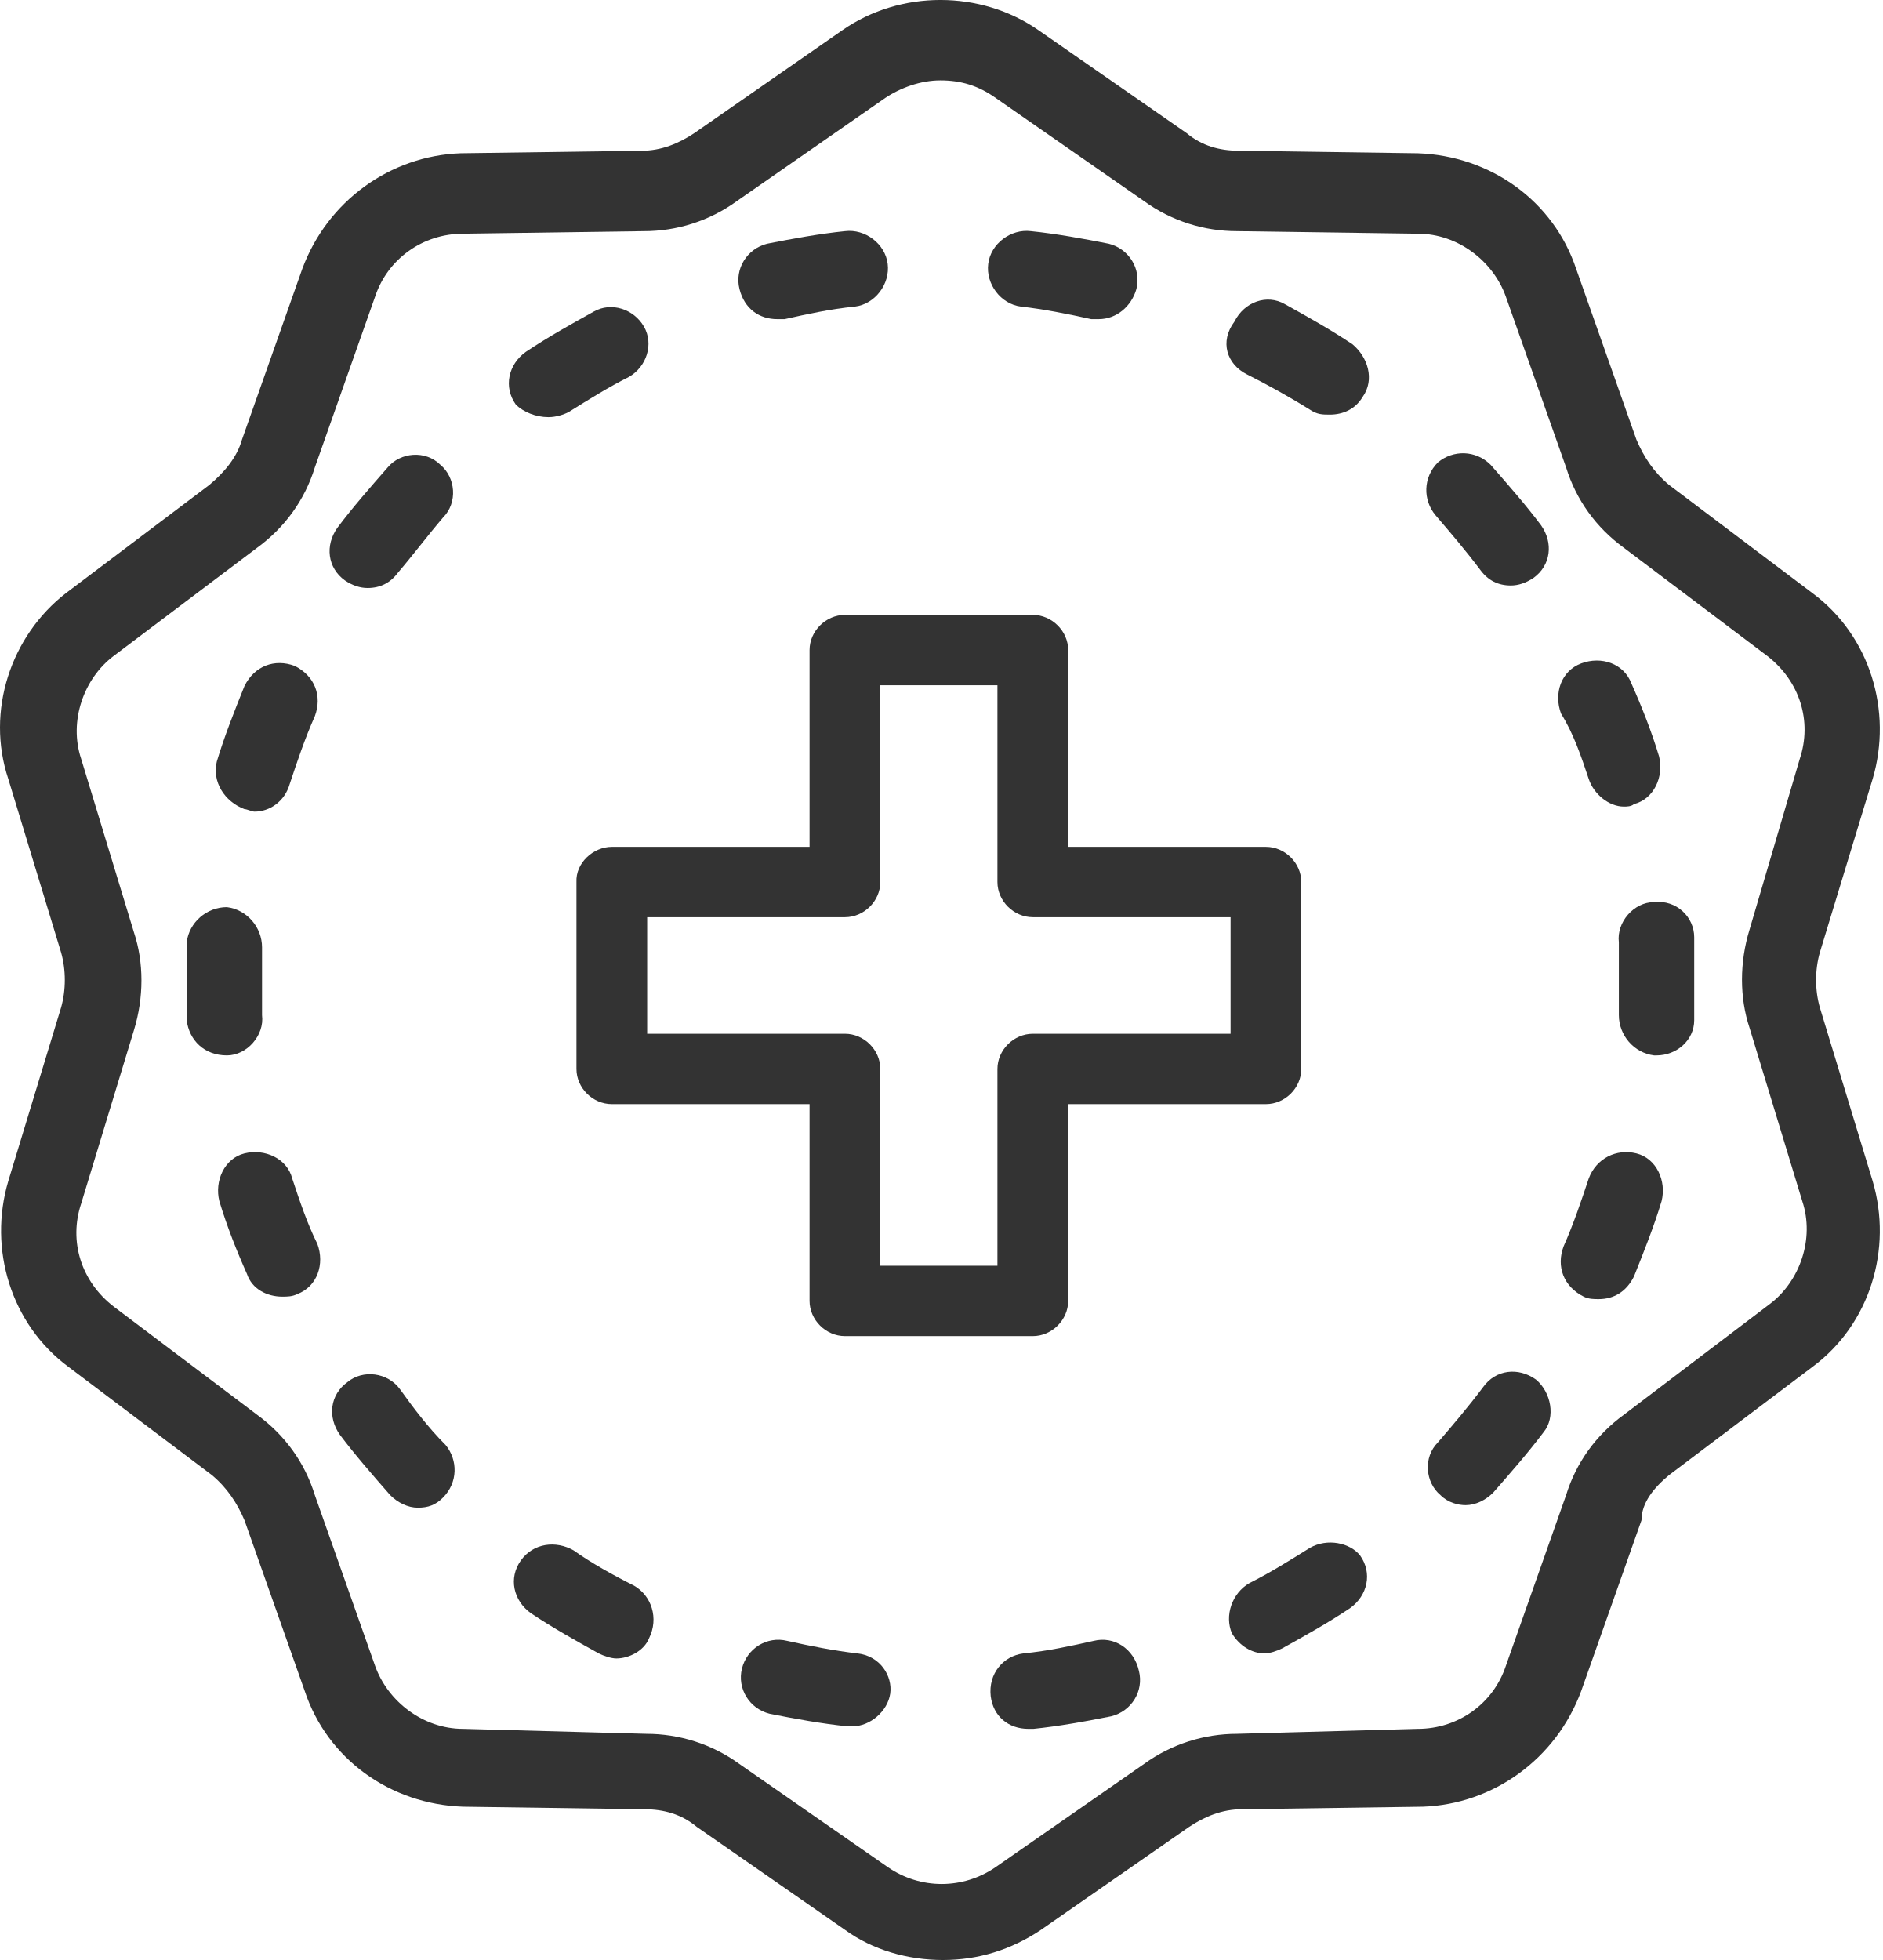
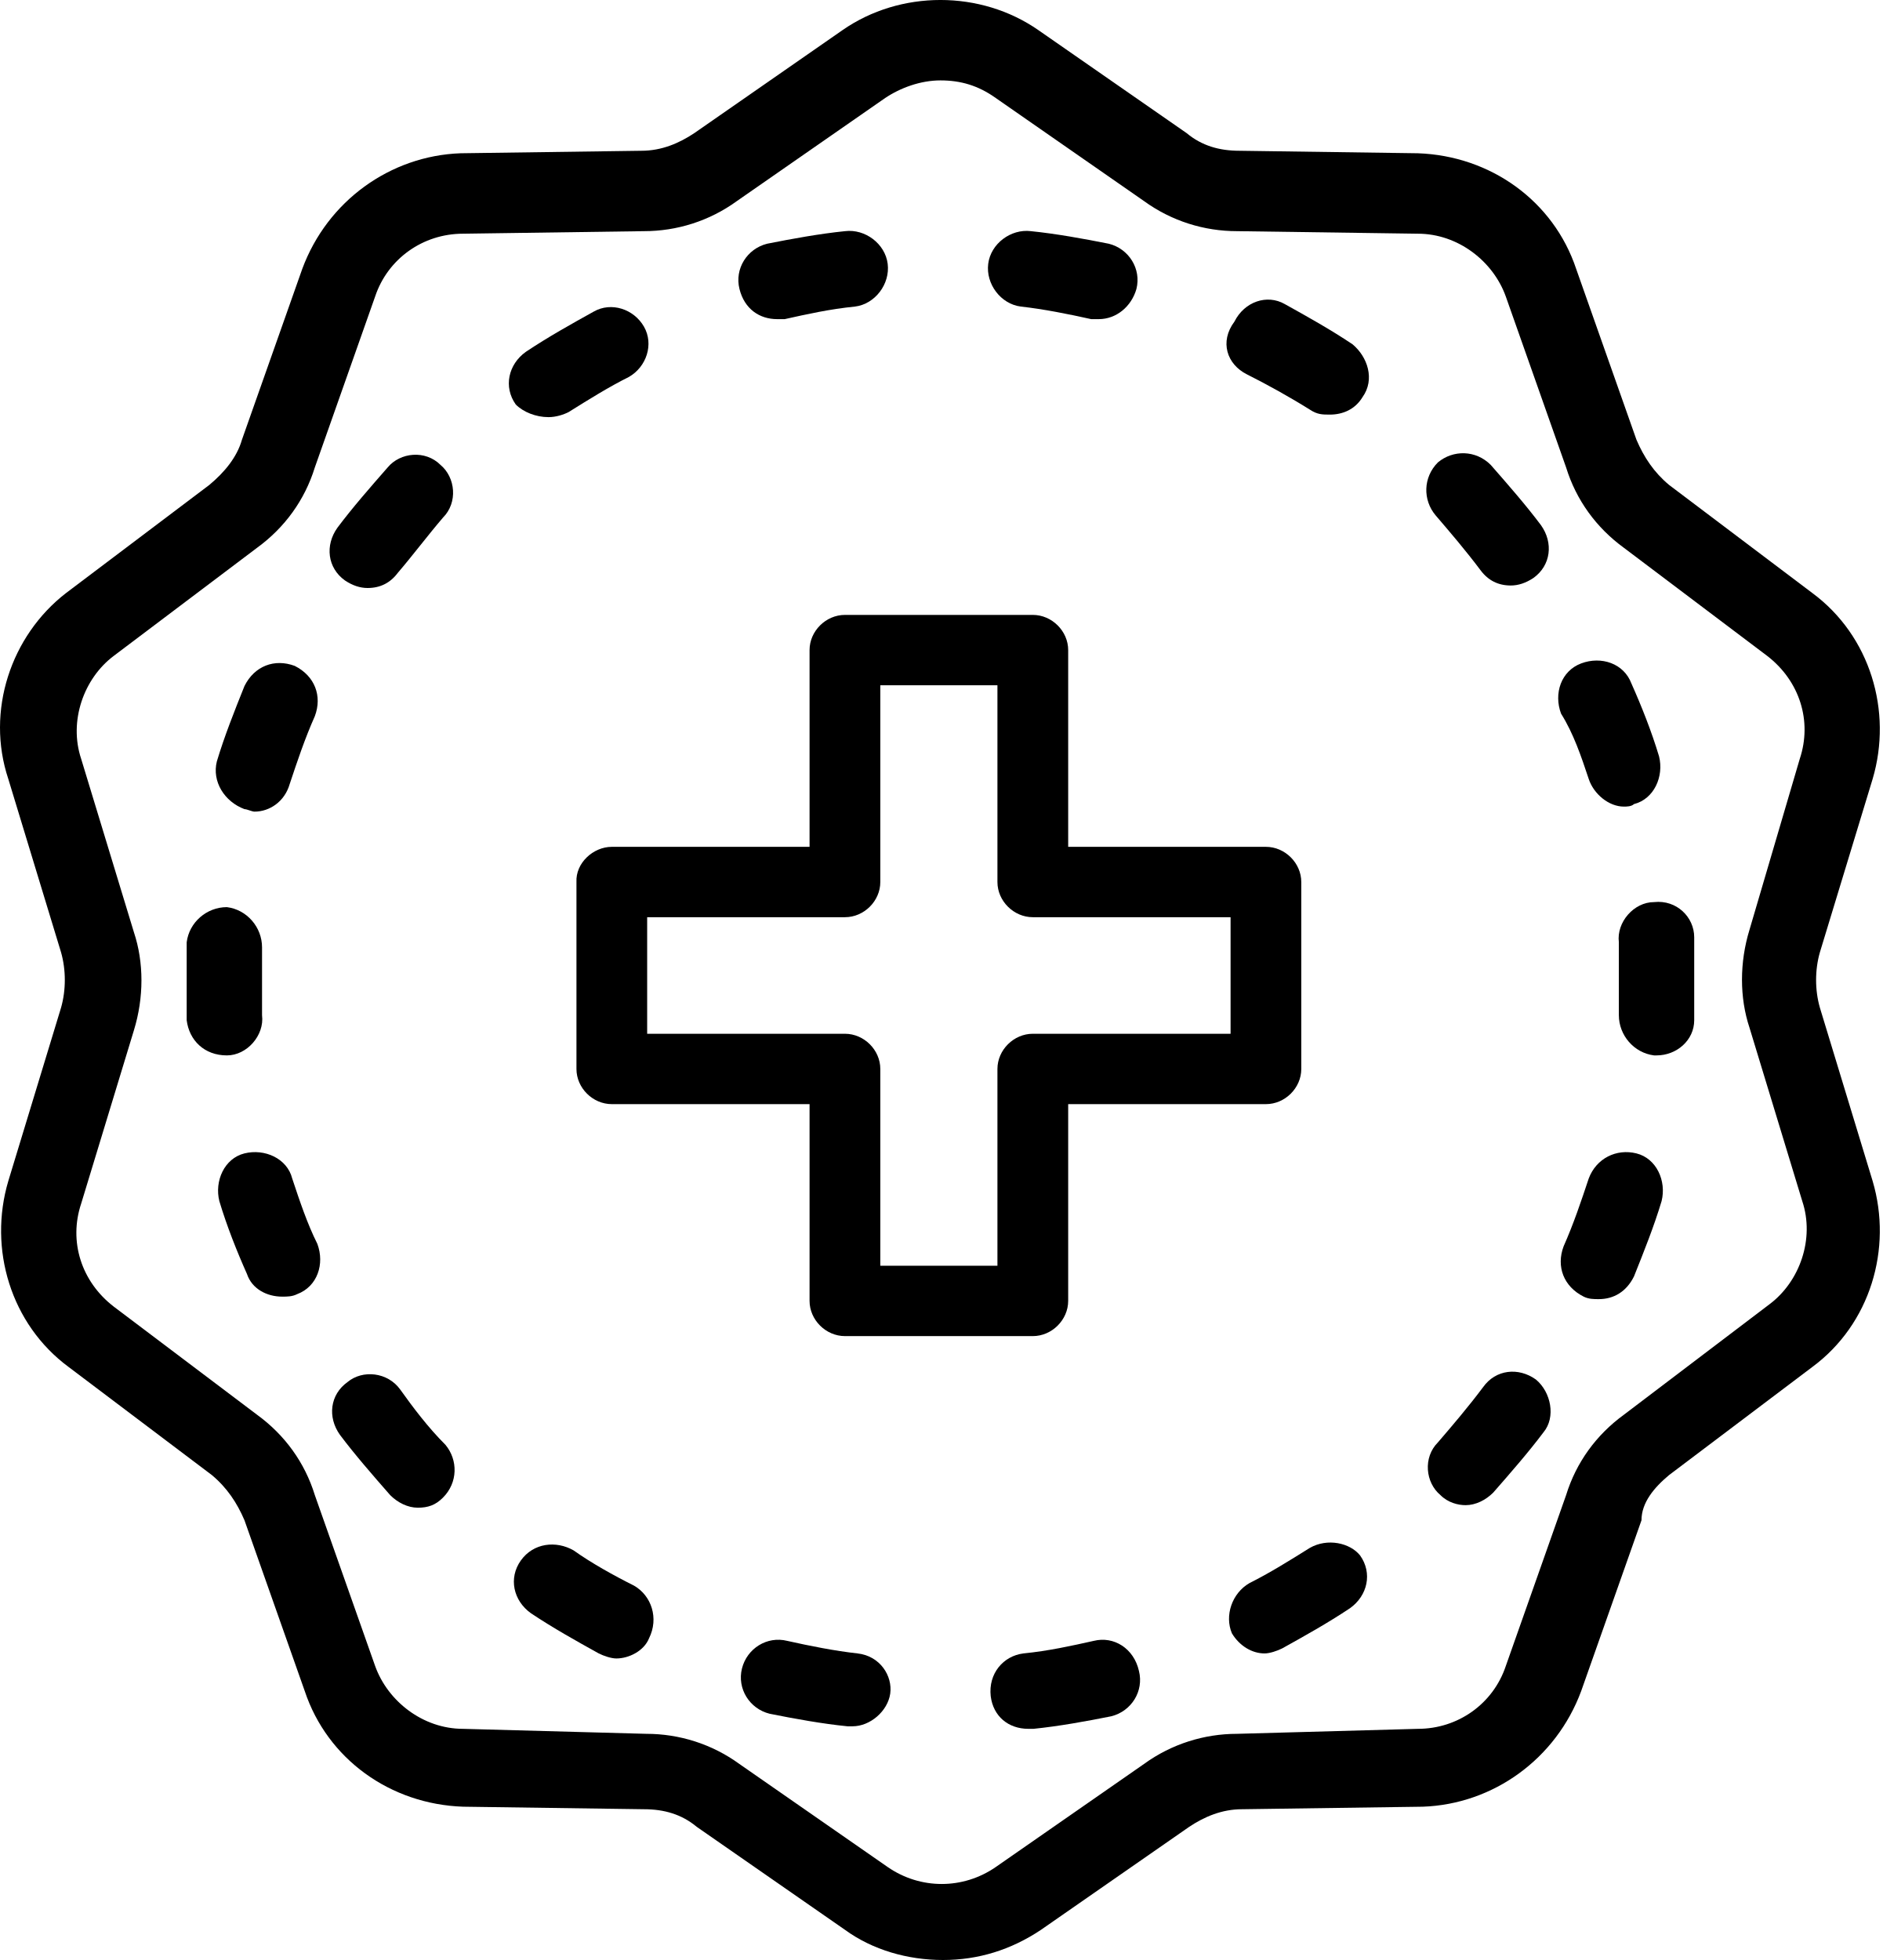
- <svg xmlns="http://www.w3.org/2000/svg" width="49" height="51" viewBox="0 0 49 51" fill="none">
-   <path d="M43.435 38.381L47.162 35.569C48.666 34.458 49.254 32.496 48.731 30.731L47.358 26.219C47.227 25.762 47.227 25.238 47.358 24.781L48.731 20.269C49.254 18.504 48.666 16.542 47.162 15.431L43.435 12.619C43.042 12.292 42.781 11.9 42.585 11.442L41.016 6.996C40.427 5.231 38.792 4.054 36.896 3.988L32.254 3.923C31.731 3.923 31.273 3.792 30.881 3.465L27.023 0.785C25.519 -0.262 23.427 -0.262 21.923 0.785L18.066 3.465C17.673 3.727 17.216 3.923 16.692 3.923L11.985 3.988C10.154 4.054 8.519 5.231 7.866 6.996L6.296 11.442C6.166 11.9 5.839 12.292 5.446 12.619L1.719 15.431C0.281 16.542 -0.373 18.504 0.216 20.269L1.589 24.781C1.719 25.238 1.719 25.762 1.589 26.219L0.216 30.731C-0.308 32.496 0.281 34.458 1.785 35.569L5.512 38.381C5.904 38.708 6.166 39.1 6.362 39.558L7.931 44.004C8.519 45.769 10.154 46.946 12.05 47.011L16.758 47.077C17.281 47.077 17.739 47.208 18.131 47.535L21.989 50.215C22.708 50.739 23.623 51 24.539 51C25.454 51 26.304 50.739 27.089 50.215L30.946 47.535C31.339 47.273 31.796 47.077 32.319 47.077L37.027 47.011C38.858 46.946 40.492 45.769 41.146 44.004L42.716 39.558C42.716 39.1 43.042 38.708 43.435 38.381ZM42.258 36.812C41.539 37.335 41.016 38.054 40.754 38.904L39.185 43.35C38.858 44.331 37.943 44.985 36.896 44.985L32.189 45.115C31.339 45.115 30.489 45.377 29.769 45.9L25.912 48.581C25.062 49.169 23.95 49.169 23.1 48.581L19.242 45.9C18.523 45.377 17.673 45.115 16.823 45.115L12.05 44.985C11.004 44.985 10.089 44.265 9.762 43.35L8.193 38.904C7.931 38.054 7.408 37.335 6.689 36.812L2.962 34C2.112 33.346 1.785 32.3 2.112 31.319L3.485 26.808C3.746 25.958 3.746 25.042 3.485 24.258L2.112 19.746C1.785 18.765 2.177 17.654 2.962 17.065L6.689 14.254C7.408 13.731 7.931 13.011 8.193 12.162L9.762 7.715C10.089 6.735 11.004 6.081 12.05 6.081L16.758 6.015C17.608 6.015 18.458 5.754 19.177 5.231L23.035 2.55C23.427 2.288 23.95 2.092 24.473 2.092C24.996 2.092 25.454 2.223 25.912 2.55L29.769 5.231C30.489 5.754 31.339 6.015 32.189 6.015L36.896 6.081C37.943 6.081 38.858 6.8 39.185 7.715L40.754 12.162C41.016 13.011 41.539 13.731 42.258 14.254L45.985 17.065C46.835 17.719 47.162 18.765 46.835 19.746L45.527 24.192C45.266 25.042 45.266 25.958 45.527 26.742L46.9 31.254C47.227 32.235 46.835 33.346 46.05 33.935L42.258 36.812Z" fill="#333333" />
-   <path d="M20.224 8.304C20.289 8.304 20.354 8.304 20.42 8.304C21.008 8.173 21.596 8.042 22.25 7.977C22.773 7.912 23.166 7.389 23.1 6.865C23.035 6.342 22.512 5.95 21.989 6.015C21.335 6.081 20.616 6.212 19.962 6.342C19.439 6.473 19.112 6.996 19.243 7.519C19.373 8.042 19.766 8.304 20.224 8.304Z" fill="#333333" />
-   <path d="M16.497 41.258C15.973 40.996 15.385 40.669 14.927 40.342C14.47 40.081 13.881 40.146 13.554 40.604C13.227 41.062 13.358 41.65 13.816 41.977C14.404 42.369 14.993 42.696 15.581 43.023C15.712 43.089 15.908 43.154 16.039 43.154C16.366 43.154 16.758 42.958 16.889 42.631C17.15 42.108 16.954 41.519 16.497 41.258Z" fill="#333333" />
-   <path d="M14.273 10.854C14.47 10.854 14.666 10.789 14.796 10.723C15.319 10.396 15.842 10.069 16.366 9.808C16.823 9.546 17.02 8.958 16.758 8.5C16.496 8.042 15.908 7.846 15.45 8.108C14.862 8.435 14.273 8.762 13.685 9.154C13.227 9.481 13.096 10.069 13.423 10.527C13.62 10.723 13.946 10.854 14.273 10.854Z" fill="#333333" />
-   <path d="M22.316 43.023C21.727 42.958 21.073 42.827 20.485 42.696C19.962 42.565 19.439 42.892 19.308 43.415C19.177 43.938 19.504 44.462 20.027 44.592C20.681 44.723 21.4 44.854 22.054 44.919C22.12 44.919 22.12 44.919 22.185 44.919C22.643 44.919 23.1 44.527 23.166 44.069C23.231 43.611 22.904 43.088 22.316 43.023Z" fill="#333333" />
-   <path d="M7.604 30.665C7.473 30.142 6.885 29.881 6.361 30.012C5.838 30.142 5.577 30.731 5.708 31.254C5.904 31.908 6.165 32.562 6.427 33.15C6.558 33.542 6.95 33.739 7.342 33.739C7.473 33.739 7.604 33.739 7.735 33.673C8.258 33.477 8.454 32.889 8.258 32.365C7.996 31.842 7.8 31.254 7.604 30.665Z" fill="#333333" />
-   <path d="M6.362 21.054C6.427 21.054 6.558 21.119 6.623 21.119C7.016 21.119 7.408 20.858 7.539 20.4C7.735 19.812 7.931 19.223 8.193 18.635C8.389 18.112 8.193 17.589 7.67 17.327C7.146 17.131 6.623 17.327 6.362 17.85C6.1 18.504 5.839 19.158 5.643 19.812C5.512 20.335 5.839 20.858 6.362 21.054Z" fill="#333333" />
-   <path d="M26.566 7.977C27.154 8.042 27.808 8.173 28.396 8.304C28.462 8.304 28.527 8.304 28.593 8.304C29.05 8.304 29.442 7.977 29.573 7.519C29.704 6.996 29.377 6.473 28.854 6.342C28.2 6.212 27.481 6.081 26.827 6.015C26.304 5.95 25.781 6.342 25.716 6.865C25.65 7.389 26.043 7.912 26.566 7.977Z" fill="#333333" />
-   <path d="M10.416 36.158C10.089 35.7 9.435 35.635 9.043 35.962C8.585 36.289 8.519 36.877 8.846 37.335C9.239 37.858 9.696 38.381 10.154 38.904C10.35 39.1 10.612 39.231 10.873 39.231C11.135 39.231 11.331 39.166 11.527 38.969C11.919 38.577 11.919 37.989 11.593 37.596C11.135 37.139 10.743 36.615 10.416 36.158Z" fill="#333333" />
-   <path d="M8.977 15.104C9.173 15.235 9.369 15.3 9.566 15.3C9.893 15.3 10.154 15.169 10.35 14.908C10.742 14.45 11.135 13.927 11.527 13.469C11.919 13.077 11.854 12.423 11.462 12.096C11.069 11.704 10.416 11.769 10.089 12.162C9.631 12.685 9.173 13.208 8.781 13.731C8.454 14.188 8.519 14.777 8.977 15.104Z" fill="#333333" />
-   <path d="M5.904 27.462C6.427 27.462 6.885 26.939 6.819 26.416C6.819 26.089 6.819 25.762 6.819 25.5C6.819 25.239 6.819 24.912 6.819 24.65C6.819 24.127 6.427 23.669 5.904 23.604C5.381 23.604 4.923 23.996 4.858 24.519C4.858 24.846 4.858 25.173 4.858 25.5C4.858 25.827 4.858 26.219 4.858 26.546L5.839 26.481L4.858 26.546C4.923 27.069 5.316 27.462 5.904 27.462Z" fill="#333333" />
-   <path d="M41.343 20.269C41.473 20.662 41.866 20.988 42.258 20.988C42.323 20.988 42.454 20.988 42.52 20.923C43.043 20.792 43.304 20.204 43.173 19.681C42.977 19.027 42.716 18.373 42.454 17.785C42.258 17.262 41.67 17.066 41.147 17.262C40.623 17.458 40.427 18.046 40.623 18.569C40.95 19.092 41.147 19.681 41.343 20.269Z" fill="#333333" />
-   <path d="M28.462 42.696C27.873 42.827 27.285 42.958 26.631 43.023C26.108 43.089 25.716 43.546 25.781 44.135C25.846 44.658 26.239 44.985 26.762 44.985C26.827 44.985 26.827 44.985 26.893 44.985C27.546 44.919 28.266 44.789 28.919 44.658C29.443 44.527 29.77 44.004 29.639 43.481C29.508 42.892 28.985 42.566 28.462 42.696Z" fill="#333333" />
-   <path d="M44.088 24.388C44.088 23.865 43.631 23.408 43.042 23.473C42.519 23.473 42.062 23.996 42.127 24.519V24.585C42.127 24.912 42.127 25.238 42.127 25.5C42.127 25.827 42.127 26.088 42.127 26.415C42.127 26.938 42.519 27.396 43.042 27.462H43.108C43.631 27.462 44.088 27.069 44.088 26.546C44.088 26.219 44.088 25.892 44.088 25.565C44.088 25.238 44.088 24.846 44.088 24.519V24.388Z" fill="#333333" />
-   <path d="M39.969 35.896C39.512 35.569 38.923 35.634 38.596 36.092C38.204 36.615 37.812 37.073 37.419 37.531C37.027 37.923 37.092 38.577 37.485 38.904C37.681 39.1 37.942 39.165 38.139 39.165C38.4 39.165 38.662 39.034 38.858 38.838C39.316 38.315 39.773 37.792 40.166 37.269C40.492 36.877 40.362 36.223 39.969 35.896Z" fill="#333333" />
-   <path d="M42.585 30.012C42.062 29.881 41.539 30.142 41.343 30.665C41.147 31.254 40.95 31.842 40.689 32.431C40.493 32.954 40.689 33.477 41.212 33.739C41.343 33.804 41.474 33.804 41.604 33.804C41.997 33.804 42.324 33.608 42.52 33.215C42.781 32.562 43.043 31.908 43.239 31.254C43.37 30.731 43.108 30.142 42.585 30.012Z" fill="#333333" />
-   <path d="M32.45 9.742C32.973 10.004 33.562 10.331 34.085 10.658C34.281 10.788 34.412 10.788 34.608 10.788C34.935 10.788 35.262 10.658 35.458 10.331C35.785 9.873 35.589 9.285 35.196 8.958C34.608 8.565 34.019 8.238 33.431 7.911C32.973 7.65 32.385 7.846 32.123 8.369C31.731 8.892 31.927 9.481 32.45 9.742Z" fill="#333333" />
-   <path d="M38.531 14.842C38.727 15.104 38.988 15.235 39.315 15.235C39.511 15.235 39.708 15.169 39.904 15.039C40.361 14.712 40.427 14.123 40.1 13.665C39.708 13.142 39.25 12.619 38.792 12.096C38.4 11.704 37.812 11.704 37.419 12.031C37.027 12.423 37.027 13.012 37.354 13.404C37.746 13.862 38.138 14.319 38.531 14.842Z" fill="#333333" />
-   <path d="M34.085 40.277C33.562 40.604 33.039 40.931 32.516 41.192C32.058 41.454 31.862 42.042 32.058 42.5C32.254 42.827 32.581 43.023 32.908 43.023C33.039 43.023 33.235 42.958 33.366 42.892C33.954 42.565 34.543 42.238 35.131 41.846C35.589 41.519 35.72 40.931 35.393 40.473C35.131 40.146 34.543 40.015 34.085 40.277Z" fill="#333333" />
-   <path d="M15.001 22.951C15.001 24.574 15.001 26.191 15.001 27.815C15.001 28.309 15.424 28.73 15.921 28.73C17.688 28.73 19.46 28.73 21.227 28.73C21.479 28.73 21.736 28.73 21.988 28.73C21.681 28.425 21.374 28.12 21.067 27.815C21.067 29.572 21.067 31.336 21.067 33.093C21.067 33.344 21.067 33.6 21.067 33.85C21.067 34.344 21.491 34.766 21.988 34.766C23.619 34.766 25.251 34.766 26.877 34.766C27.373 34.766 27.797 34.344 27.797 33.85C27.797 32.093 27.797 30.329 27.797 28.571C27.797 28.321 27.797 28.065 27.797 27.815C27.49 28.12 27.183 28.425 26.877 28.73C28.643 28.73 30.416 28.73 32.182 28.73C32.434 28.73 32.692 28.73 32.943 28.73C33.44 28.73 33.863 28.309 33.863 27.815C33.863 26.191 33.863 24.574 33.863 22.951C33.863 22.457 33.44 22.035 32.943 22.035C31.177 22.035 29.404 22.035 27.637 22.035C27.386 22.035 27.128 22.035 26.877 22.035C27.183 22.341 27.49 22.646 27.797 22.951C27.797 21.193 27.797 19.43 27.797 17.672C27.797 17.422 27.797 17.166 27.797 16.915C27.797 16.421 27.373 16 26.877 16C25.245 16 23.613 16 21.988 16C21.491 16 21.067 16.421 21.067 16.915C21.067 18.673 21.067 20.437 21.067 22.194C21.067 22.444 21.067 22.701 21.067 22.951C21.374 22.646 21.681 22.341 21.988 22.035C20.221 22.035 18.448 22.035 16.682 22.035C16.43 22.035 16.172 22.035 15.921 22.035C15.437 22.035 14.976 22.457 15.001 22.951C15.025 23.445 15.406 23.866 15.921 23.866C17.688 23.866 19.46 23.866 21.227 23.866C21.479 23.866 21.736 23.866 21.988 23.866C22.485 23.866 22.908 23.445 22.908 22.951C22.908 21.193 22.908 19.43 22.908 17.672C22.908 17.422 22.908 17.166 22.908 16.915C22.601 17.221 22.294 17.526 21.988 17.831C23.619 17.831 25.251 17.831 26.877 17.831C26.57 17.526 26.263 17.221 25.956 16.915C25.956 18.673 25.956 20.437 25.956 22.194C25.956 22.444 25.956 22.701 25.956 22.951C25.956 23.445 26.38 23.866 26.877 23.866C28.643 23.866 30.416 23.866 32.182 23.866C32.434 23.866 32.692 23.866 32.943 23.866C32.636 23.561 32.33 23.256 32.023 22.951C32.023 24.574 32.023 26.191 32.023 27.815C32.33 27.509 32.636 27.204 32.943 26.899C31.177 26.899 29.404 26.899 27.637 26.899C27.386 26.899 27.128 26.899 26.877 26.899C26.38 26.899 25.956 27.32 25.956 27.815C25.956 29.572 25.956 31.336 25.956 33.093C25.956 33.344 25.956 33.6 25.956 33.85C26.263 33.545 26.57 33.24 26.877 32.935C25.245 32.935 23.613 32.935 21.988 32.935C22.294 33.24 22.601 33.545 22.908 33.85C22.908 32.093 22.908 30.329 22.908 28.571C22.908 28.321 22.908 28.065 22.908 27.815C22.908 27.32 22.485 26.899 21.988 26.899C20.221 26.899 18.448 26.899 16.682 26.899C16.43 26.899 16.172 26.899 15.921 26.899C16.228 27.204 16.535 27.509 16.841 27.815C16.841 26.191 16.841 24.574 16.841 22.951C16.841 22.475 16.418 22.011 15.921 22.035C15.424 22.06 15.001 22.438 15.001 22.951Z" fill="#333333" />
+ <svg xmlns="http://www.w3.org/2000/svg" viewBox="0 0 49 51" fill="none">
+   <path d="M43.435 38.381L47.162 35.569C48.666 34.458 49.254 32.496 48.731 30.731L47.358 26.219C47.227 25.762 47.227 25.238 47.358 24.781L48.731 20.269C49.254 18.504 48.666 16.542 47.162 15.431L43.435 12.619C43.042 12.292 42.781 11.9 42.585 11.442L41.016 6.996C40.427 5.231 38.792 4.054 36.896 3.988L32.254 3.923C31.731 3.923 31.273 3.792 30.881 3.465L27.023 0.785C25.519 -0.262 23.427 -0.262 21.923 0.785L18.066 3.465C17.673 3.727 17.216 3.923 16.692 3.923L11.985 3.988C10.154 4.054 8.519 5.231 7.866 6.996L6.296 11.442C6.166 11.9 5.839 12.292 5.446 12.619L1.719 15.431C0.281 16.542 -0.373 18.504 0.216 20.269L1.589 24.781C1.719 25.238 1.719 25.762 1.589 26.219L0.216 30.731C-0.308 32.496 0.281 34.458 1.785 35.569L5.512 38.381C5.904 38.708 6.166 39.1 6.362 39.558L7.931 44.004C8.519 45.769 10.154 46.946 12.05 47.011L16.758 47.077C17.281 47.077 17.739 47.208 18.131 47.535L21.989 50.215C22.708 50.739 23.623 51 24.539 51C25.454 51 26.304 50.739 27.089 50.215L30.946 47.535C31.339 47.273 31.796 47.077 32.319 47.077L37.027 47.011C38.858 46.946 40.492 45.769 41.146 44.004L42.716 39.558C42.716 39.1 43.042 38.708 43.435 38.381ZM42.258 36.812C41.539 37.335 41.016 38.054 40.754 38.904L39.185 43.35C38.858 44.331 37.943 44.985 36.896 44.985L32.189 45.115C31.339 45.115 30.489 45.377 29.769 45.9L25.912 48.581C25.062 49.169 23.95 49.169 23.1 48.581L19.242 45.9C18.523 45.377 17.673 45.115 16.823 45.115L12.05 44.985C11.004 44.985 10.089 44.265 9.762 43.35L8.193 38.904C7.931 38.054 7.408 37.335 6.689 36.812L2.962 34C2.112 33.346 1.785 32.3 2.112 31.319L3.485 26.808C3.746 25.958 3.746 25.042 3.485 24.258L2.112 19.746C1.785 18.765 2.177 17.654 2.962 17.065L6.689 14.254C7.408 13.731 7.931 13.011 8.193 12.162L9.762 7.715C10.089 6.735 11.004 6.081 12.05 6.081L16.758 6.015C17.608 6.015 18.458 5.754 19.177 5.231L23.035 2.55C23.427 2.288 23.95 2.092 24.473 2.092C24.996 2.092 25.454 2.223 25.912 2.55L29.769 5.231C30.489 5.754 31.339 6.015 32.189 6.015L36.896 6.081C37.943 6.081 38.858 6.8 39.185 7.715L40.754 12.162C41.016 13.011 41.539 13.731 42.258 14.254L45.985 17.065C46.835 17.719 47.162 18.765 46.835 19.746L45.527 24.192C45.266 25.042 45.266 25.958 45.527 26.742L46.9 31.254C47.227 32.235 46.835 33.346 46.05 33.935L42.258 36.812Z" fill="currentColor" />
+   <path d="M20.224 8.304C20.289 8.304 20.354 8.304 20.42 8.304C21.008 8.173 21.596 8.042 22.25 7.977C22.773 7.912 23.166 7.389 23.1 6.865C23.035 6.342 22.512 5.95 21.989 6.015C21.335 6.081 20.616 6.212 19.962 6.342C19.439 6.473 19.112 6.996 19.243 7.519C19.373 8.042 19.766 8.304 20.224 8.304Z" fill="currentColor" />
+   <path d="M16.497 41.258C15.973 40.996 15.385 40.669 14.927 40.342C14.47 40.081 13.881 40.146 13.554 40.604C13.227 41.062 13.358 41.65 13.816 41.977C14.404 42.369 14.993 42.696 15.581 43.023C15.712 43.089 15.908 43.154 16.039 43.154C16.366 43.154 16.758 42.958 16.889 42.631C17.15 42.108 16.954 41.519 16.497 41.258Z" fill="currentColor" />
+   <path d="M14.273 10.854C14.47 10.854 14.666 10.789 14.796 10.723C15.319 10.396 15.842 10.069 16.366 9.808C16.823 9.546 17.02 8.958 16.758 8.5C16.496 8.042 15.908 7.846 15.45 8.108C14.862 8.435 14.273 8.762 13.685 9.154C13.227 9.481 13.096 10.069 13.423 10.527C13.62 10.723 13.946 10.854 14.273 10.854Z" fill="currentColor" />
+   <path d="M22.316 43.023C21.727 42.958 21.073 42.827 20.485 42.696C19.962 42.565 19.439 42.892 19.308 43.415C19.177 43.938 19.504 44.462 20.027 44.592C20.681 44.723 21.4 44.854 22.054 44.919C22.12 44.919 22.12 44.919 22.185 44.919C22.643 44.919 23.1 44.527 23.166 44.069C23.231 43.611 22.904 43.088 22.316 43.023Z" fill="currentColor" />
+   <path d="M7.604 30.665C7.473 30.142 6.885 29.881 6.361 30.012C5.838 30.142 5.577 30.731 5.708 31.254C5.904 31.908 6.165 32.562 6.427 33.15C6.558 33.542 6.95 33.739 7.342 33.739C7.473 33.739 7.604 33.739 7.735 33.673C8.258 33.477 8.454 32.889 8.258 32.365C7.996 31.842 7.8 31.254 7.604 30.665Z" fill="currentColor" />
+   <path d="M6.362 21.054C6.427 21.054 6.558 21.119 6.623 21.119C7.016 21.119 7.408 20.858 7.539 20.4C7.735 19.812 7.931 19.223 8.193 18.635C8.389 18.112 8.193 17.589 7.67 17.327C7.146 17.131 6.623 17.327 6.362 17.85C6.1 18.504 5.839 19.158 5.643 19.812C5.512 20.335 5.839 20.858 6.362 21.054Z" fill="currentColor" />
+   <path d="M26.566 7.977C27.154 8.042 27.808 8.173 28.396 8.304C28.462 8.304 28.527 8.304 28.593 8.304C29.05 8.304 29.442 7.977 29.573 7.519C29.704 6.996 29.377 6.473 28.854 6.342C28.2 6.212 27.481 6.081 26.827 6.015C26.304 5.95 25.781 6.342 25.716 6.865C25.65 7.389 26.043 7.912 26.566 7.977Z" fill="currentColor" />
+   <path d="M10.416 36.158C10.089 35.7 9.435 35.635 9.043 35.962C8.585 36.289 8.519 36.877 8.846 37.335C9.239 37.858 9.696 38.381 10.154 38.904C10.35 39.1 10.612 39.231 10.873 39.231C11.135 39.231 11.331 39.166 11.527 38.969C11.919 38.577 11.919 37.989 11.593 37.596C11.135 37.139 10.743 36.615 10.416 36.158Z" fill="currentColor" />
+   <path d="M8.977 15.104C9.173 15.235 9.369 15.3 9.566 15.3C9.893 15.3 10.154 15.169 10.35 14.908C10.742 14.45 11.135 13.927 11.527 13.469C11.919 13.077 11.854 12.423 11.462 12.096C11.069 11.704 10.416 11.769 10.089 12.162C9.631 12.685 9.173 13.208 8.781 13.731C8.454 14.188 8.519 14.777 8.977 15.104Z" fill="currentColor" />
+   <path d="M5.904 27.462C6.427 27.462 6.885 26.939 6.819 26.416C6.819 26.089 6.819 25.762 6.819 25.5C6.819 25.239 6.819 24.912 6.819 24.65C6.819 24.127 6.427 23.669 5.904 23.604C5.381 23.604 4.923 23.996 4.858 24.519C4.858 24.846 4.858 25.173 4.858 25.5C4.858 25.827 4.858 26.219 4.858 26.546L5.839 26.481L4.858 26.546C4.923 27.069 5.316 27.462 5.904 27.462Z" fill="currentColor" />
+   <path d="M41.343 20.269C41.473 20.662 41.866 20.988 42.258 20.988C42.323 20.988 42.454 20.988 42.52 20.923C43.043 20.792 43.304 20.204 43.173 19.681C42.977 19.027 42.716 18.373 42.454 17.785C42.258 17.262 41.67 17.066 41.147 17.262C40.623 17.458 40.427 18.046 40.623 18.569C40.95 19.092 41.147 19.681 41.343 20.269Z" fill="currentColor" />
+   <path d="M28.462 42.696C27.873 42.827 27.285 42.958 26.631 43.023C26.108 43.089 25.716 43.546 25.781 44.135C25.846 44.658 26.239 44.985 26.762 44.985C26.827 44.985 26.827 44.985 26.893 44.985C27.546 44.919 28.266 44.789 28.919 44.658C29.443 44.527 29.77 44.004 29.639 43.481C29.508 42.892 28.985 42.566 28.462 42.696Z" fill="currentColor" />
+   <path d="M44.088 24.388C44.088 23.865 43.631 23.408 43.042 23.473C42.519 23.473 42.062 23.996 42.127 24.519V24.585C42.127 24.912 42.127 25.238 42.127 25.5C42.127 25.827 42.127 26.088 42.127 26.415C42.127 26.938 42.519 27.396 43.042 27.462H43.108C43.631 27.462 44.088 27.069 44.088 26.546C44.088 26.219 44.088 25.892 44.088 25.565C44.088 25.238 44.088 24.846 44.088 24.519V24.388Z" fill="currentColor" />
+   <path d="M39.969 35.896C39.512 35.569 38.923 35.634 38.596 36.092C38.204 36.615 37.812 37.073 37.419 37.531C37.027 37.923 37.092 38.577 37.485 38.904C37.681 39.1 37.942 39.165 38.139 39.165C38.4 39.165 38.662 39.034 38.858 38.838C39.316 38.315 39.773 37.792 40.166 37.269C40.492 36.877 40.362 36.223 39.969 35.896Z" fill="currentColor" />
+   <path d="M42.585 30.012C42.062 29.881 41.539 30.142 41.343 30.665C41.147 31.254 40.95 31.842 40.689 32.431C40.493 32.954 40.689 33.477 41.212 33.739C41.343 33.804 41.474 33.804 41.604 33.804C41.997 33.804 42.324 33.608 42.52 33.215C42.781 32.562 43.043 31.908 43.239 31.254C43.37 30.731 43.108 30.142 42.585 30.012Z" fill="currentColor" />
+   <path d="M32.45 9.742C32.973 10.004 33.562 10.331 34.085 10.658C34.281 10.788 34.412 10.788 34.608 10.788C34.935 10.788 35.262 10.658 35.458 10.331C35.785 9.873 35.589 9.285 35.196 8.958C34.608 8.565 34.019 8.238 33.431 7.911C32.973 7.65 32.385 7.846 32.123 8.369C31.731 8.892 31.927 9.481 32.45 9.742Z" fill="currentColor" />
+   <path d="M38.531 14.842C38.727 15.104 38.988 15.235 39.315 15.235C39.511 15.235 39.708 15.169 39.904 15.039C40.361 14.712 40.427 14.123 40.1 13.665C39.708 13.142 39.25 12.619 38.792 12.096C38.4 11.704 37.812 11.704 37.419 12.031C37.027 12.423 37.027 13.012 37.354 13.404C37.746 13.862 38.138 14.319 38.531 14.842Z" fill="currentColor" />
+   <path d="M34.085 40.277C33.562 40.604 33.039 40.931 32.516 41.192C32.058 41.454 31.862 42.042 32.058 42.5C32.254 42.827 32.581 43.023 32.908 43.023C33.039 43.023 33.235 42.958 33.366 42.892C33.954 42.565 34.543 42.238 35.131 41.846C35.589 41.519 35.72 40.931 35.393 40.473C35.131 40.146 34.543 40.015 34.085 40.277Z" fill="currentColor" />
+   <path d="M15.001 22.951C15.001 24.574 15.001 26.191 15.001 27.815C15.001 28.309 15.424 28.73 15.921 28.73C17.688 28.73 19.46 28.73 21.227 28.73C21.479 28.73 21.736 28.73 21.988 28.73C21.681 28.425 21.374 28.12 21.067 27.815C21.067 29.572 21.067 31.336 21.067 33.093C21.067 33.344 21.067 33.6 21.067 33.85C21.067 34.344 21.491 34.766 21.988 34.766C23.619 34.766 25.251 34.766 26.877 34.766C27.373 34.766 27.797 34.344 27.797 33.85C27.797 32.093 27.797 30.329 27.797 28.571C27.797 28.321 27.797 28.065 27.797 27.815C27.49 28.12 27.183 28.425 26.877 28.73C28.643 28.73 30.416 28.73 32.182 28.73C32.434 28.73 32.692 28.73 32.943 28.73C33.44 28.73 33.863 28.309 33.863 27.815C33.863 26.191 33.863 24.574 33.863 22.951C33.863 22.457 33.44 22.035 32.943 22.035C31.177 22.035 29.404 22.035 27.637 22.035C27.386 22.035 27.128 22.035 26.877 22.035C27.183 22.341 27.49 22.646 27.797 22.951C27.797 21.193 27.797 19.43 27.797 17.672C27.797 17.422 27.797 17.166 27.797 16.915C27.797 16.421 27.373 16 26.877 16C25.245 16 23.613 16 21.988 16C21.491 16 21.067 16.421 21.067 16.915C21.067 18.673 21.067 20.437 21.067 22.194C21.067 22.444 21.067 22.701 21.067 22.951C21.374 22.646 21.681 22.341 21.988 22.035C20.221 22.035 18.448 22.035 16.682 22.035C16.43 22.035 16.172 22.035 15.921 22.035C15.437 22.035 14.976 22.457 15.001 22.951C15.025 23.445 15.406 23.866 15.921 23.866C17.688 23.866 19.46 23.866 21.227 23.866C21.479 23.866 21.736 23.866 21.988 23.866C22.485 23.866 22.908 23.445 22.908 22.951C22.908 21.193 22.908 19.43 22.908 17.672C22.908 17.422 22.908 17.166 22.908 16.915C22.601 17.221 22.294 17.526 21.988 17.831C23.619 17.831 25.251 17.831 26.877 17.831C26.57 17.526 26.263 17.221 25.956 16.915C25.956 18.673 25.956 20.437 25.956 22.194C25.956 22.444 25.956 22.701 25.956 22.951C25.956 23.445 26.38 23.866 26.877 23.866C28.643 23.866 30.416 23.866 32.182 23.866C32.434 23.866 32.692 23.866 32.943 23.866C32.636 23.561 32.33 23.256 32.023 22.951C32.023 24.574 32.023 26.191 32.023 27.815C32.33 27.509 32.636 27.204 32.943 26.899C31.177 26.899 29.404 26.899 27.637 26.899C27.386 26.899 27.128 26.899 26.877 26.899C26.38 26.899 25.956 27.32 25.956 27.815C25.956 29.572 25.956 31.336 25.956 33.093C25.956 33.344 25.956 33.6 25.956 33.85C26.263 33.545 26.57 33.24 26.877 32.935C25.245 32.935 23.613 32.935 21.988 32.935C22.294 33.24 22.601 33.545 22.908 33.85C22.908 32.093 22.908 30.329 22.908 28.571C22.908 28.321 22.908 28.065 22.908 27.815C22.908 27.32 22.485 26.899 21.988 26.899C20.221 26.899 18.448 26.899 16.682 26.899C16.43 26.899 16.172 26.899 15.921 26.899C16.228 27.204 16.535 27.509 16.841 27.815C16.841 26.191 16.841 24.574 16.841 22.951C16.841 22.475 16.418 22.011 15.921 22.035C15.424 22.06 15.001 22.438 15.001 22.951Z" fill="currentColor" />
</svg>
